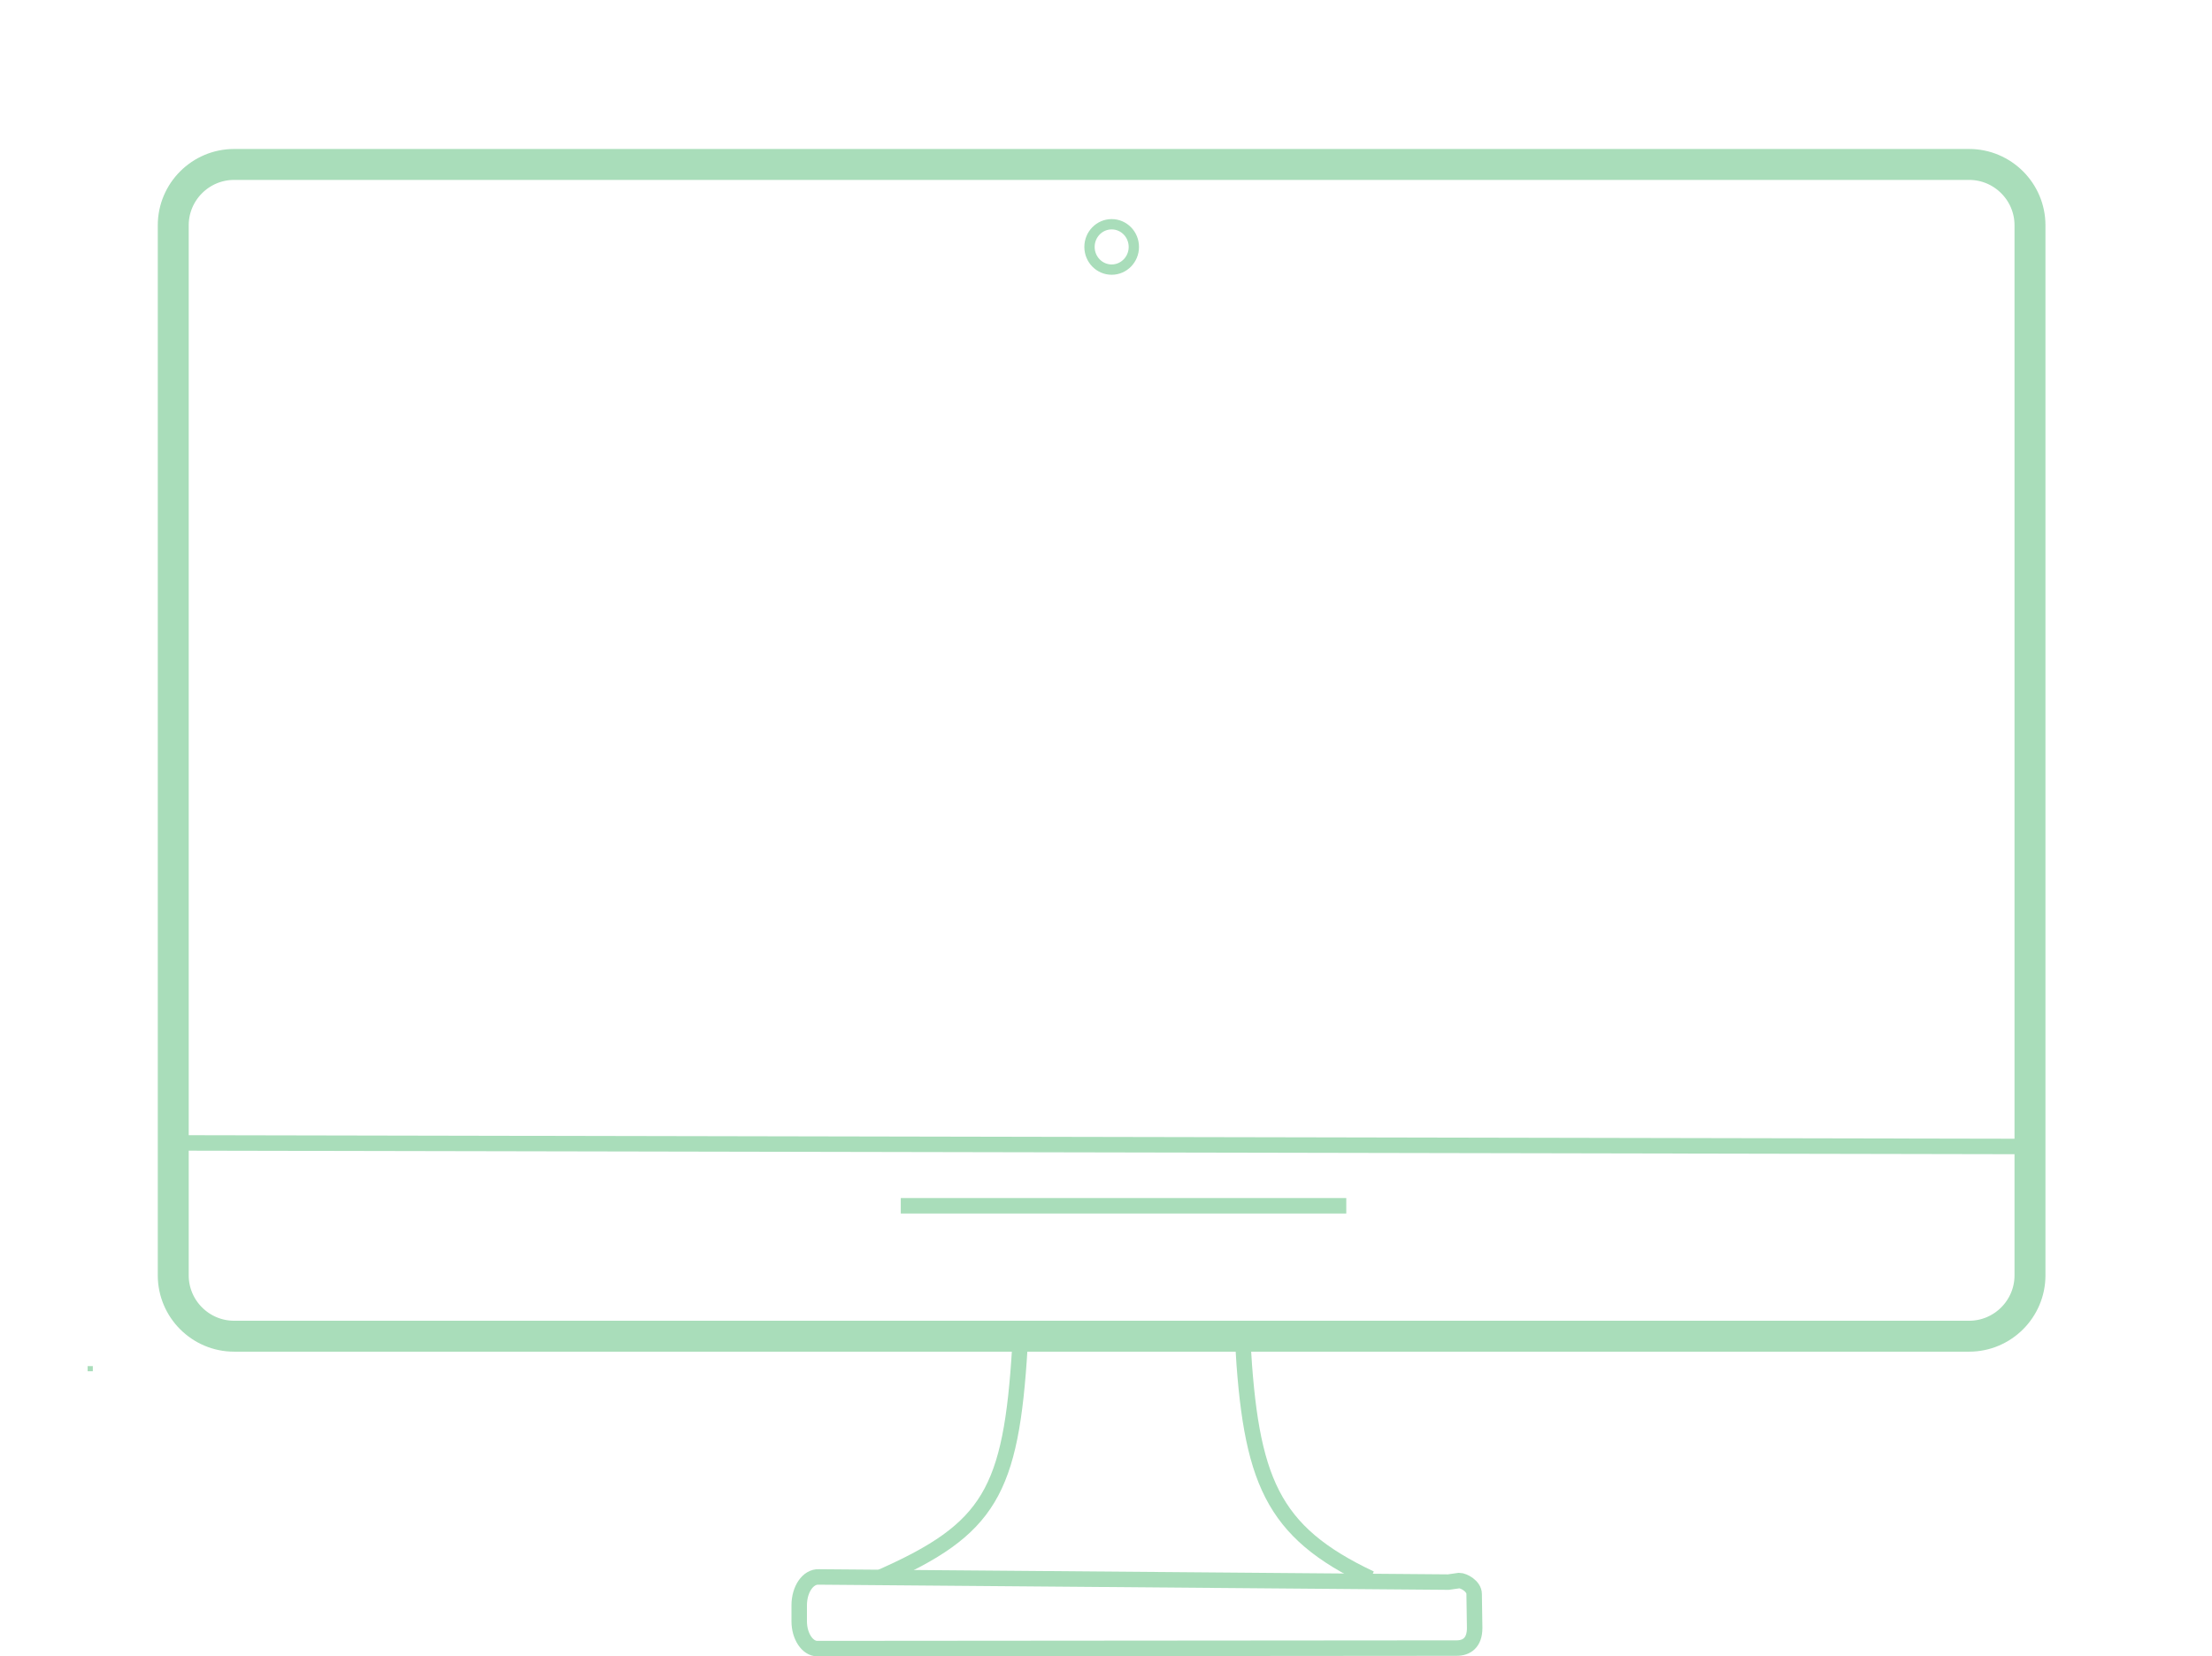
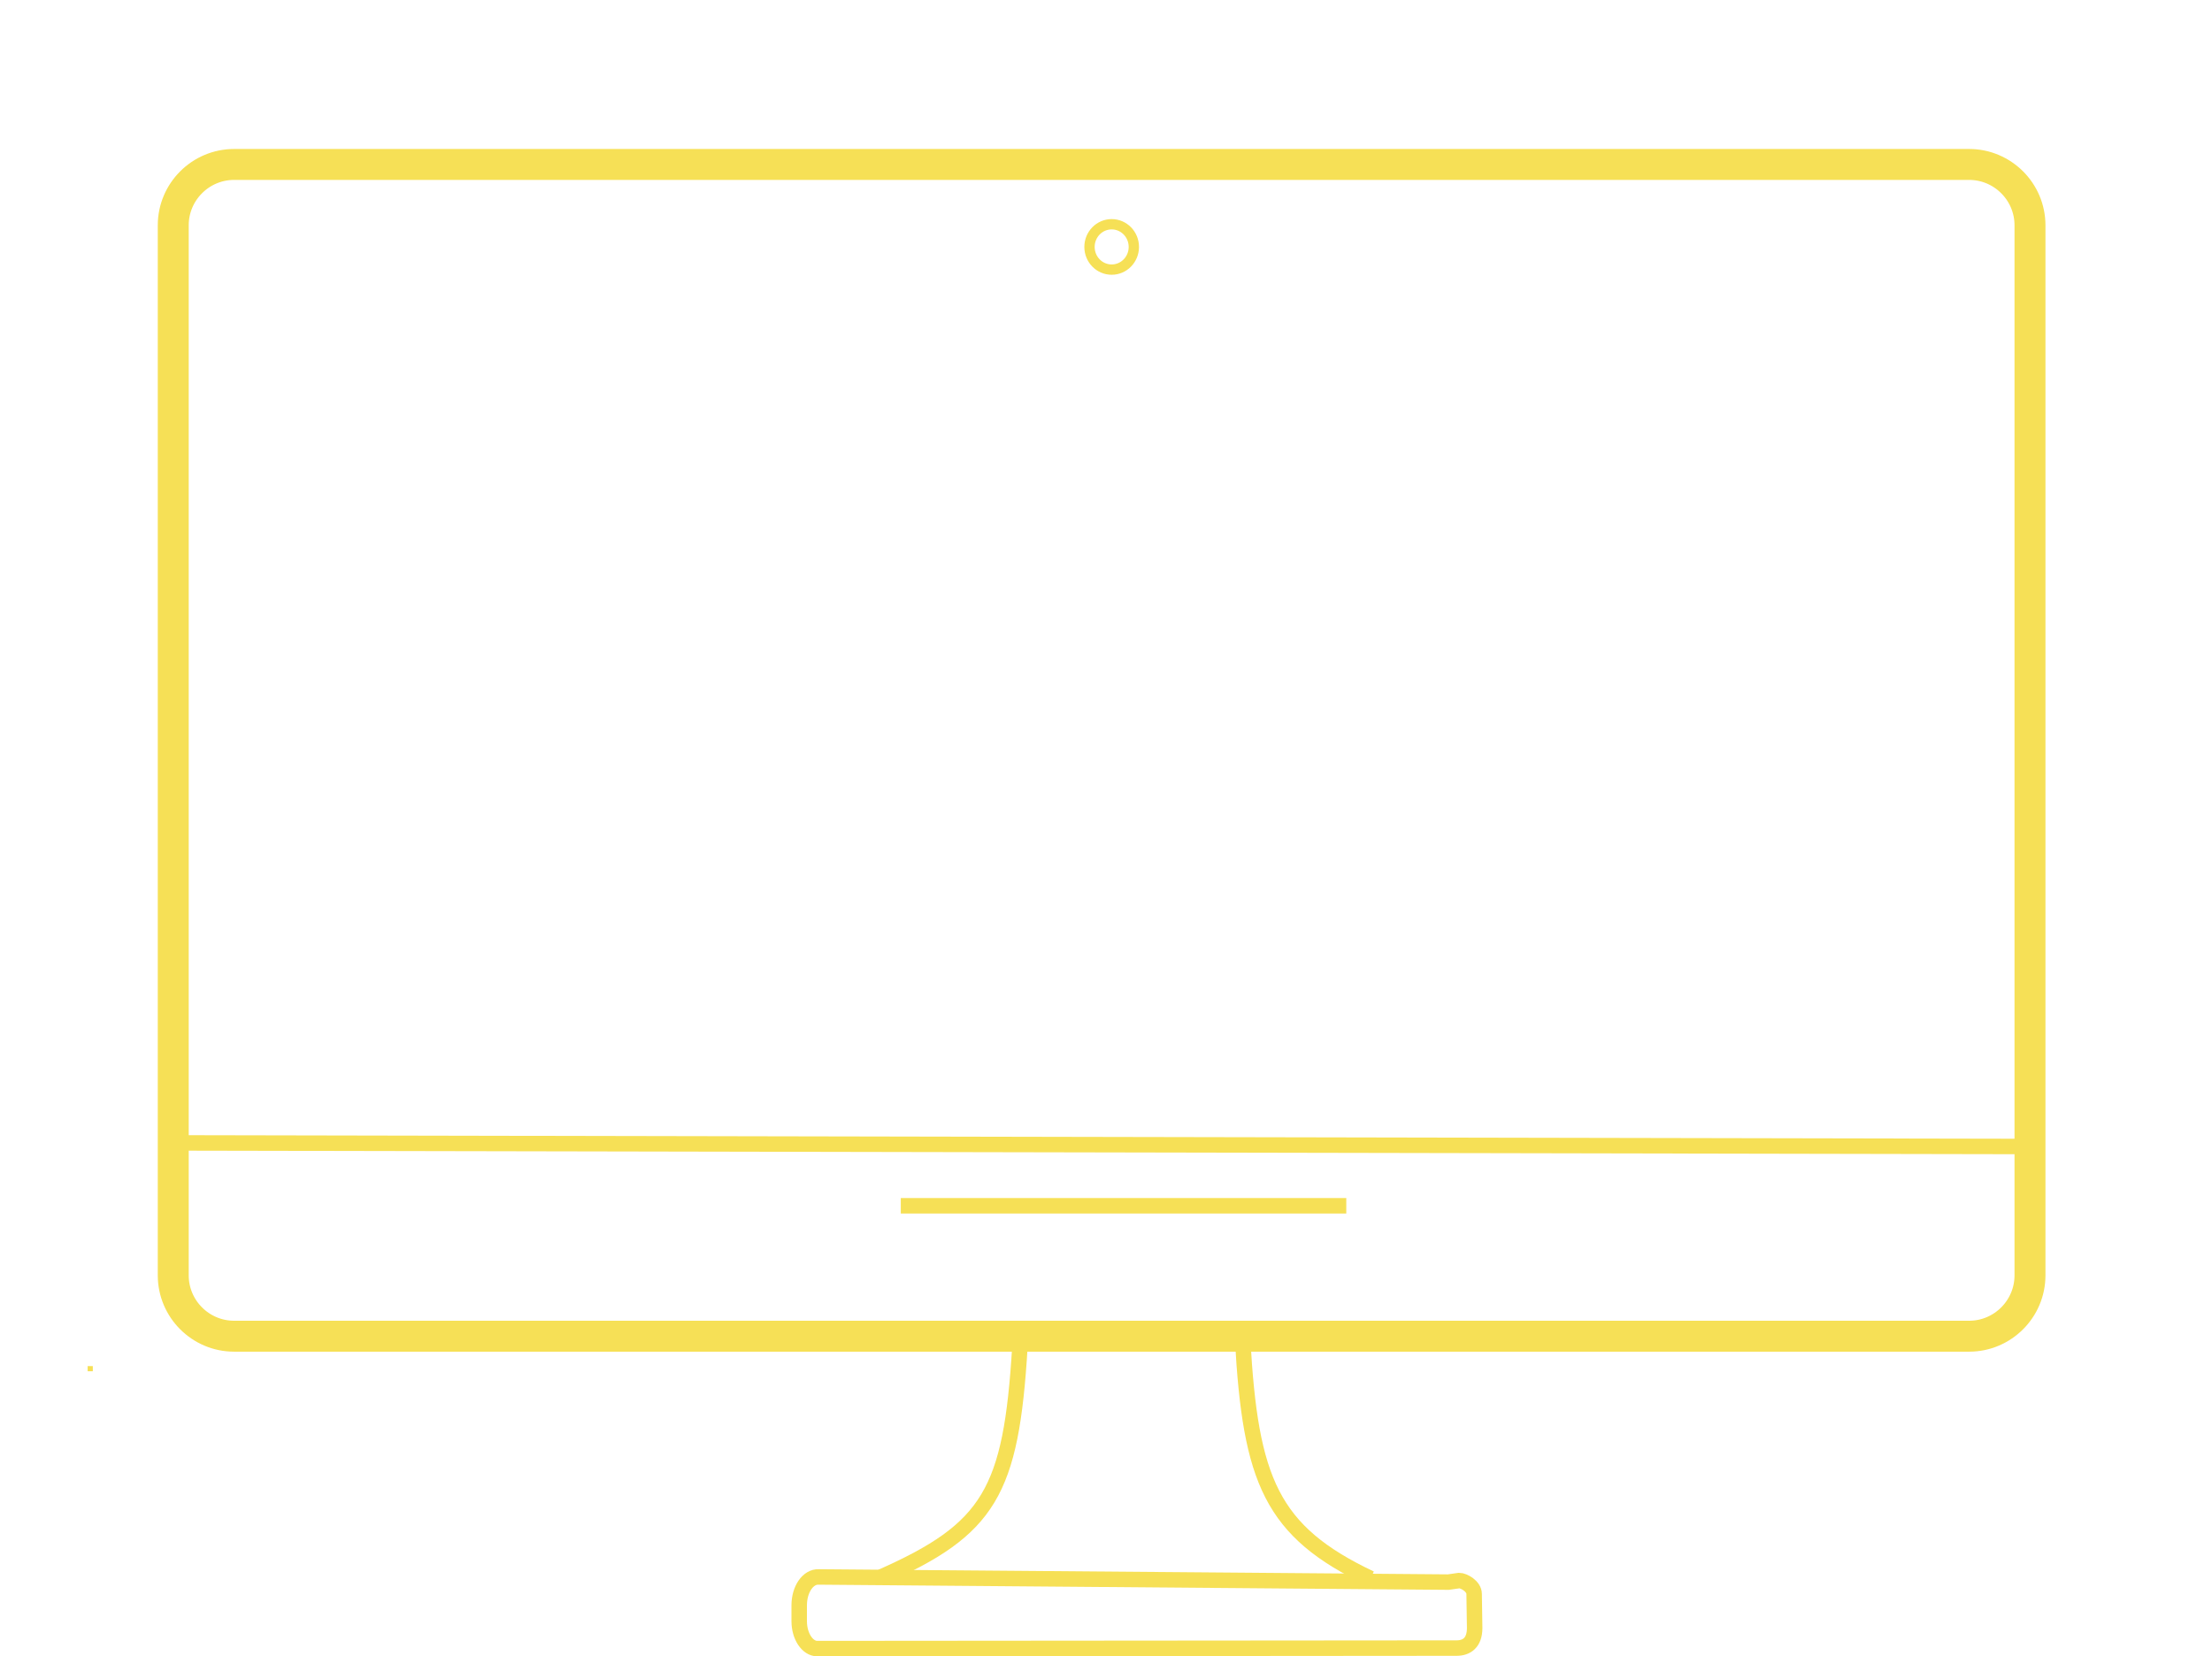
<svg xmlns="http://www.w3.org/2000/svg" version="1.1" id="Layer_1" x="0px" y="0px" viewBox="0 0 429 321.2" style="enable-background:new 0 0 429 321.2;" xml:space="preserve">
  <style type="text/css">
- 	.st0{fill:none;stroke:#A9DDBA;stroke-width:6;stroke-miterlimit:10;}
- 	.st1{fill:none;stroke:#A9DDBA;stroke-miterlimit:10;}
- 	.st2{fill:none;stroke:#A9DDBA;stroke-width:2;stroke-miterlimit:10;}
- 	.st3{fill:none;stroke:#A9DDBA;stroke-width:3;stroke-miterlimit:10;}
+ 	.st0{fill:none;stroke:#F6E056;stroke-width:6;stroke-miterlimit:10;}
+ 	.st1{fill:none;stroke:#F6E056;stroke-miterlimit:10;}
+ 	.st2{fill:none;stroke:#F6E056;stroke-width:2;stroke-miterlimit:10;}
+ 	.st3{fill:none;stroke:#F6E056;stroke-width:3;stroke-miterlimit:10;}
</style>
  <path class="st0" d="M45.4,31.9h336.5c6.5,0,11.8,5.3,11.8,11.8v203.7c0,6.5-5.3,11.8-11.8,11.8H45.4c-6.5,0-11.8-5.3-11.8-11.8  V43.7C33.6,37.2,38.9,31.9,45.4,31.9z" />
  <path class="st1" d="M17.5,266v-1" />
  <ellipse class="st2" cx="215.6" cy="47.9" rx="4.3" ry="4.4" />
  <line class="st3" x1="32.2" y1="221.7" x2="393.6" y2="222.4" />
  <path class="st3" d="M197.8,261.3c-1.7,28.1-5.9,35.3-26.9,44.6" />
  <path class="st3" d="M283,306.6c0.9,0,2.9,1.1,2.9,2.6l0.1,6.6c0,2.9-1.6,3.9-3.5,3.9l-124,0.1c-1.9,0-3.5-2.4-3.5-5.3v-3.1  c0-3.1,1.7-5.6,3.8-5.5l122.1,1L283,306.6z" />
  <path class="st3" d="M241,259.8c1.5,27.4,5.6,37.3,24.8,46.4" />
  <line class="st3" x1="174.7" y1="233.9" x2="261.1" y2="233.9" />
</svg>
